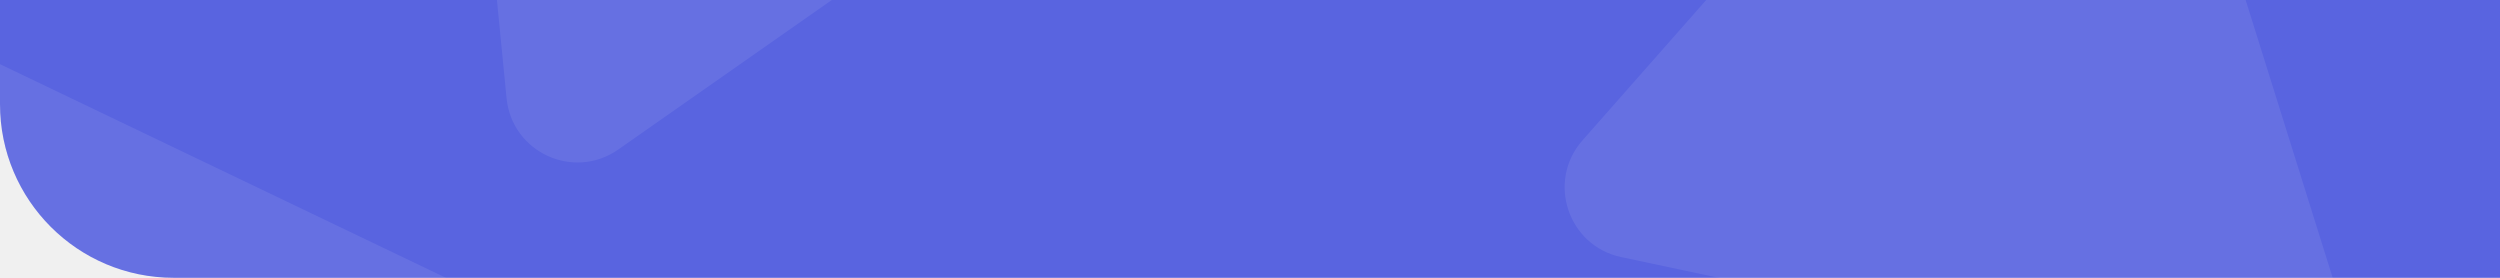
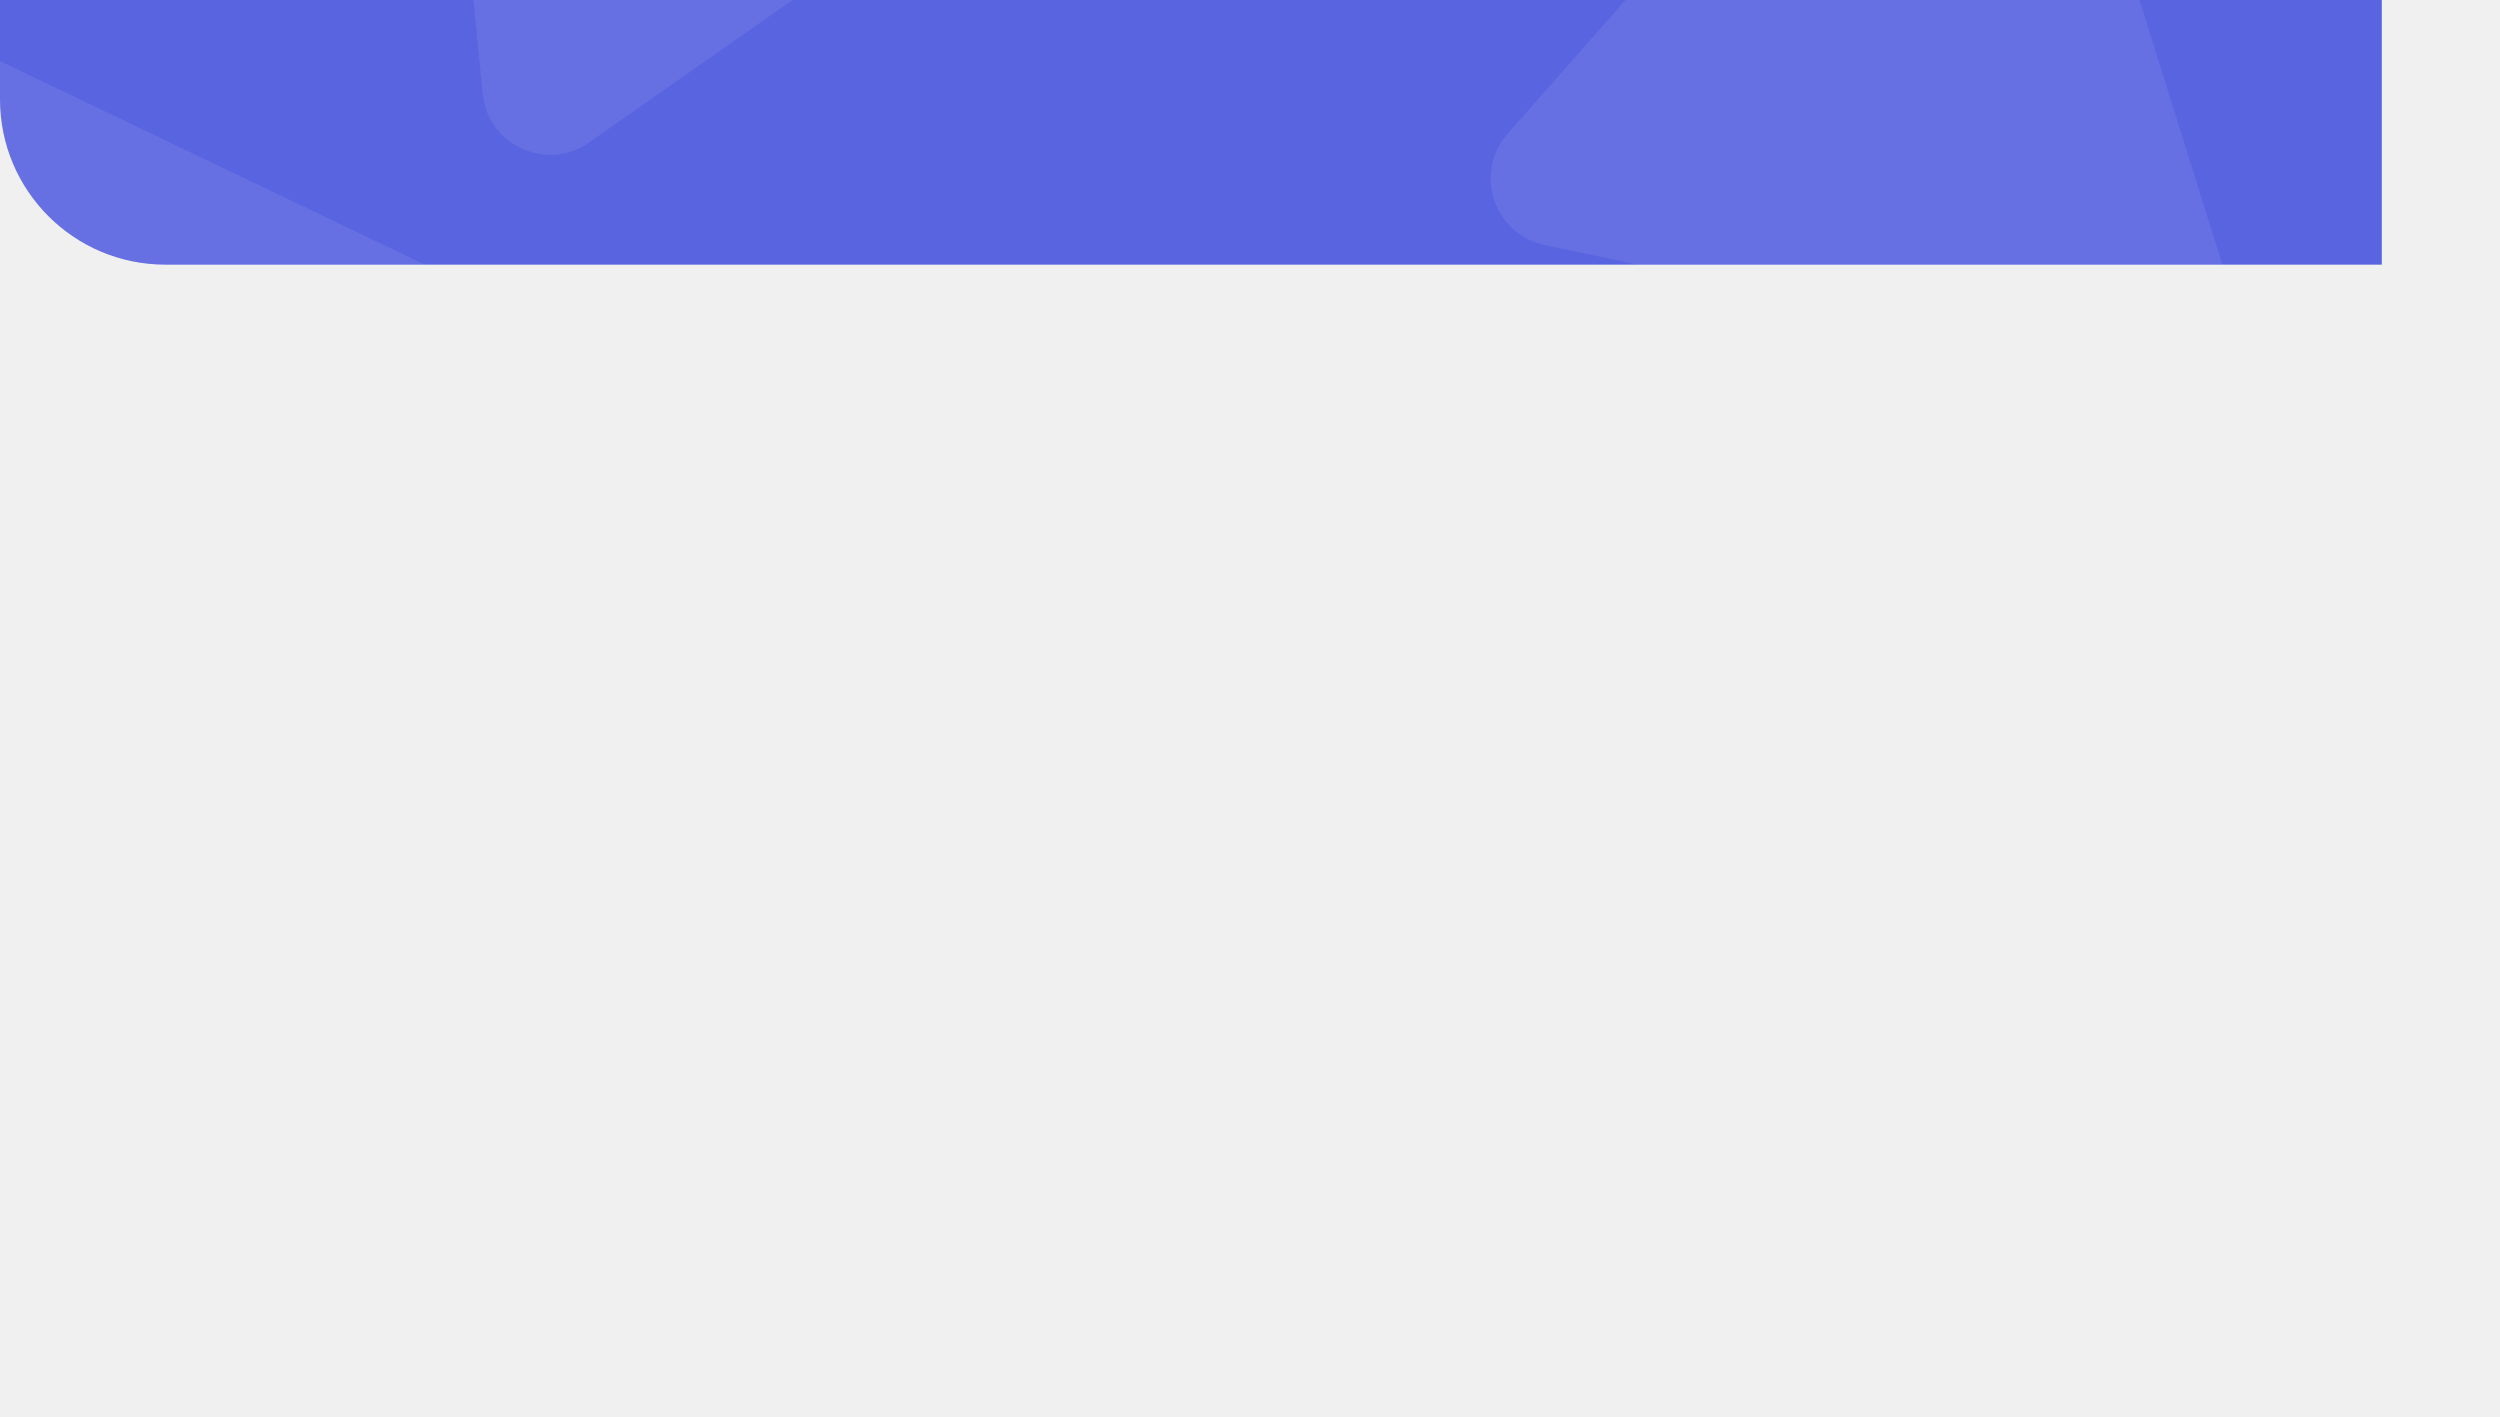
- <svg xmlns="http://www.w3.org/2000/svg" width="1440" height="160" fill="none">
+ <svg xmlns="http://www.w3.org/2000/svg" preserveAspectRatio="none">
  <path d="M1440 0H0v60c0 55.228 44.772 100 100 100h1340V0z" fill="#5964E0" />
-   <mask id="a" maskUnits="userSpaceOnUse" x="0" y="0" width="1440" height="160">
+   <mask id="a" maskUnits="userSpaceOnUse" x="0" y="0" width="100%" height="100%">
    <path d="M1440 0H0v60c0 55.228 44.772 100 100 100h1340V0z" fill="#fff" />
  </mask>
  <g mask="url(#a)" fill-rule="evenodd" clip-rule="evenodd" fill="#fff">
    <path opacity=".081" d="M1163.89-205.424c21.12-23.963 60.32-15.63 69.88 14.853l114.11 364.163c9.39 29.936-16.96 58.887-47.64 52.364l-366.492-77.899c-30.685-6.522-42.976-43.685-22.23-67.217l252.372-286.264zM254.539-323.259c-3.117-31.792 29.711-54.779 58.52-40.976L657.22-199.336c28.291 13.555 31.498 52.566 5.8 70.56L356.104 86.129c-25.698 17.994-61.259 1.637-64.321-29.584L254.539-323.26zM-71.46 71.741c-3.119-31.792 29.71-54.78 58.52-40.976l344.16 164.899c28.291 13.555 31.498 52.566 5.8 70.56L30.104 481.129c-25.698 17.994-61.26 1.637-64.32-29.584L-71.462 71.741z" />
  </g>
</svg>
